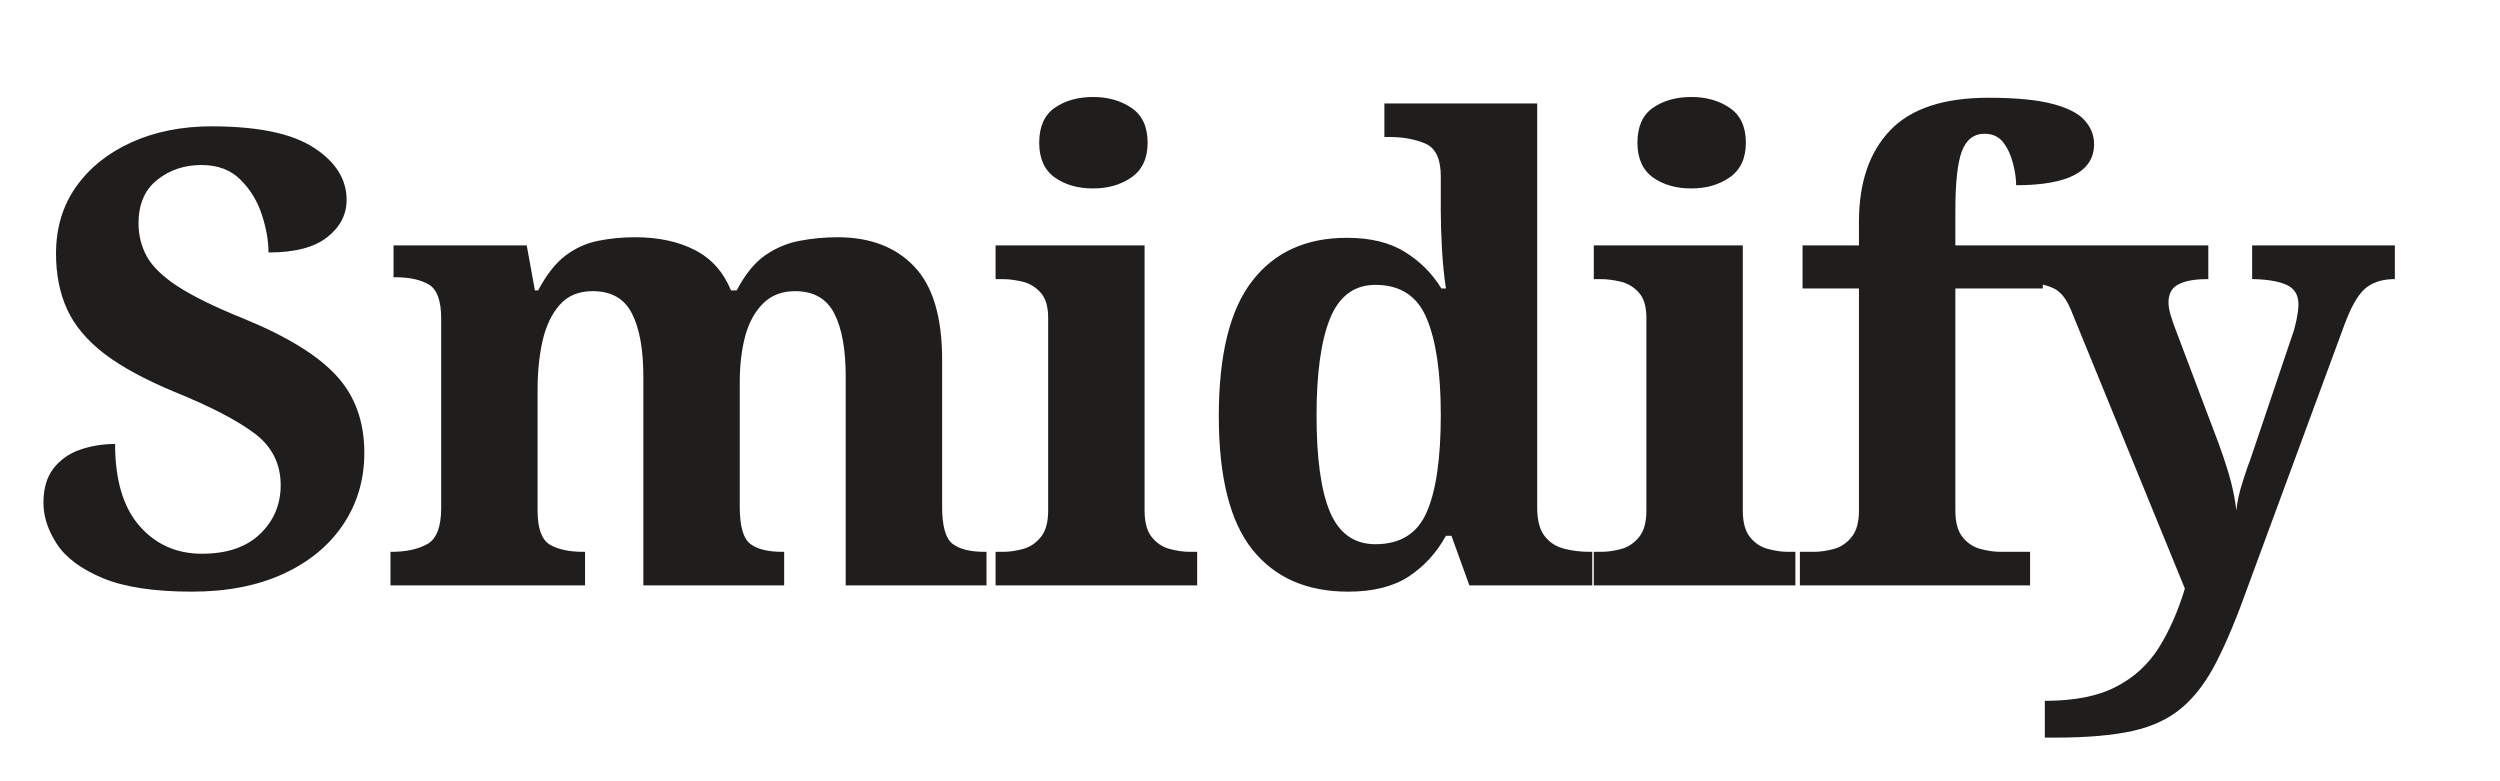
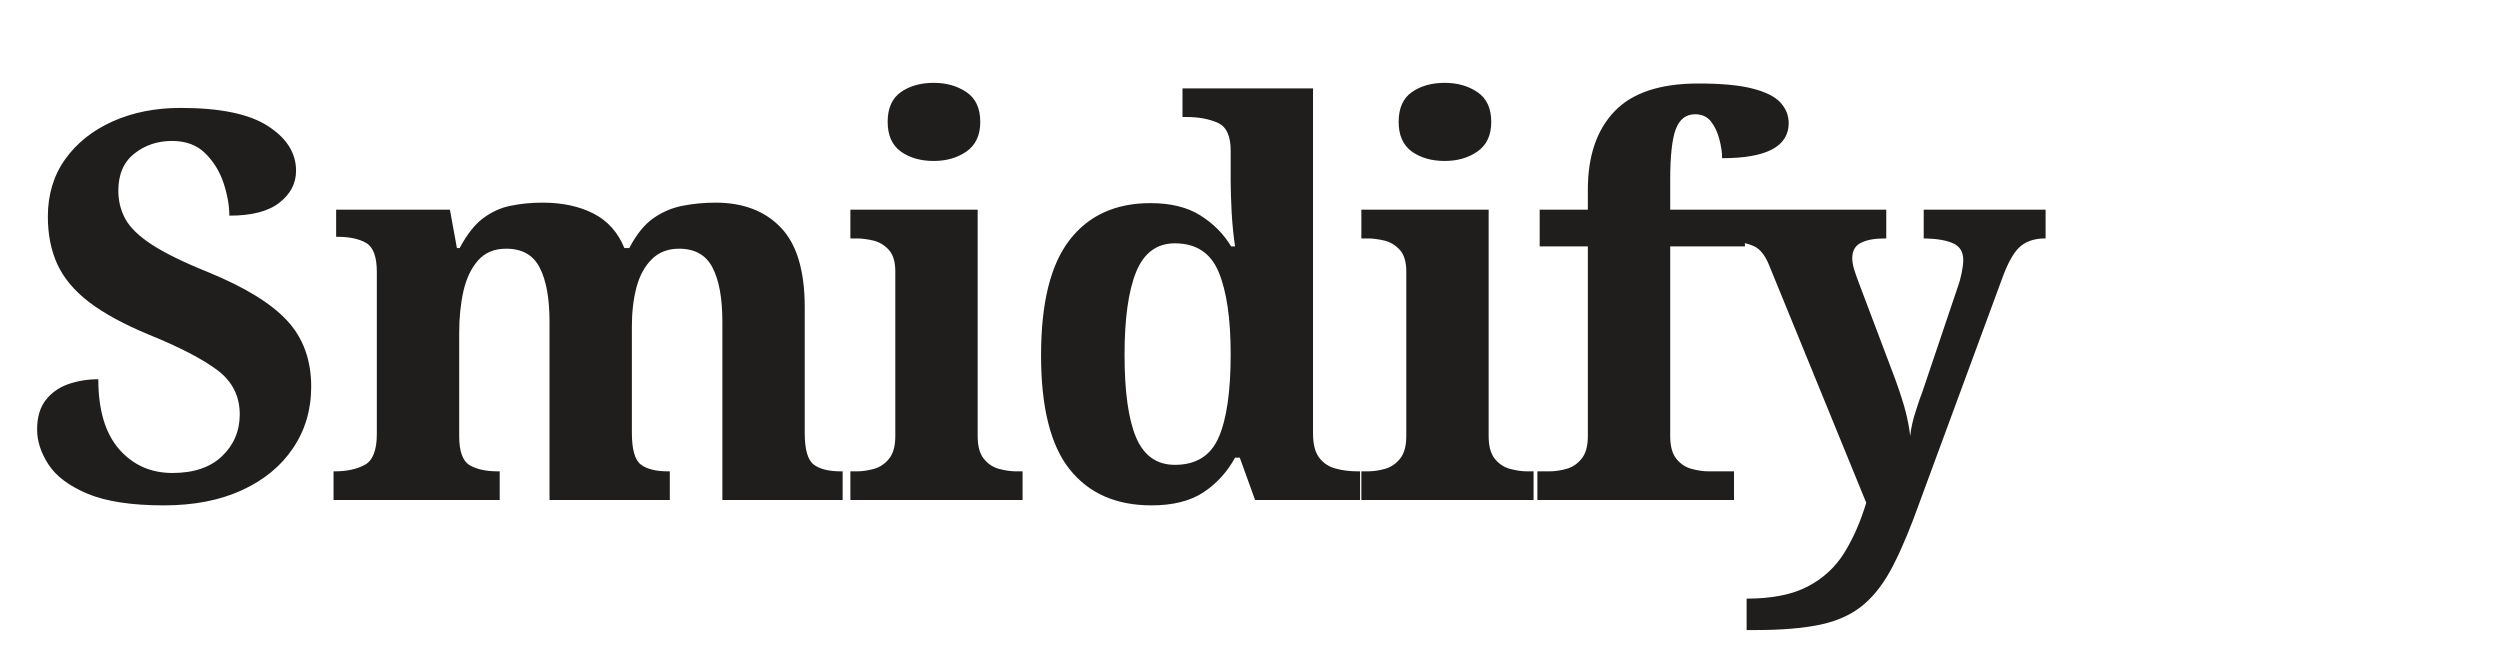
- <svg xmlns="http://www.w3.org/2000/svg" viewBox="0 0 205 64" width="205" height="64" role="img" aria-label="Smidify">
+ <svg xmlns="http://www.w3.org/2000/svg" viewBox="0 0 240 64" width="240" height="64" role="img" aria-label="Smidify">
  <text x="2" y="48" font-family="'Source Serif 4', Georgia, serif" font-weight="600" font-size="52" letter-spacing="-1.5" fill="#201e1d">Smidify</text>
</svg>
